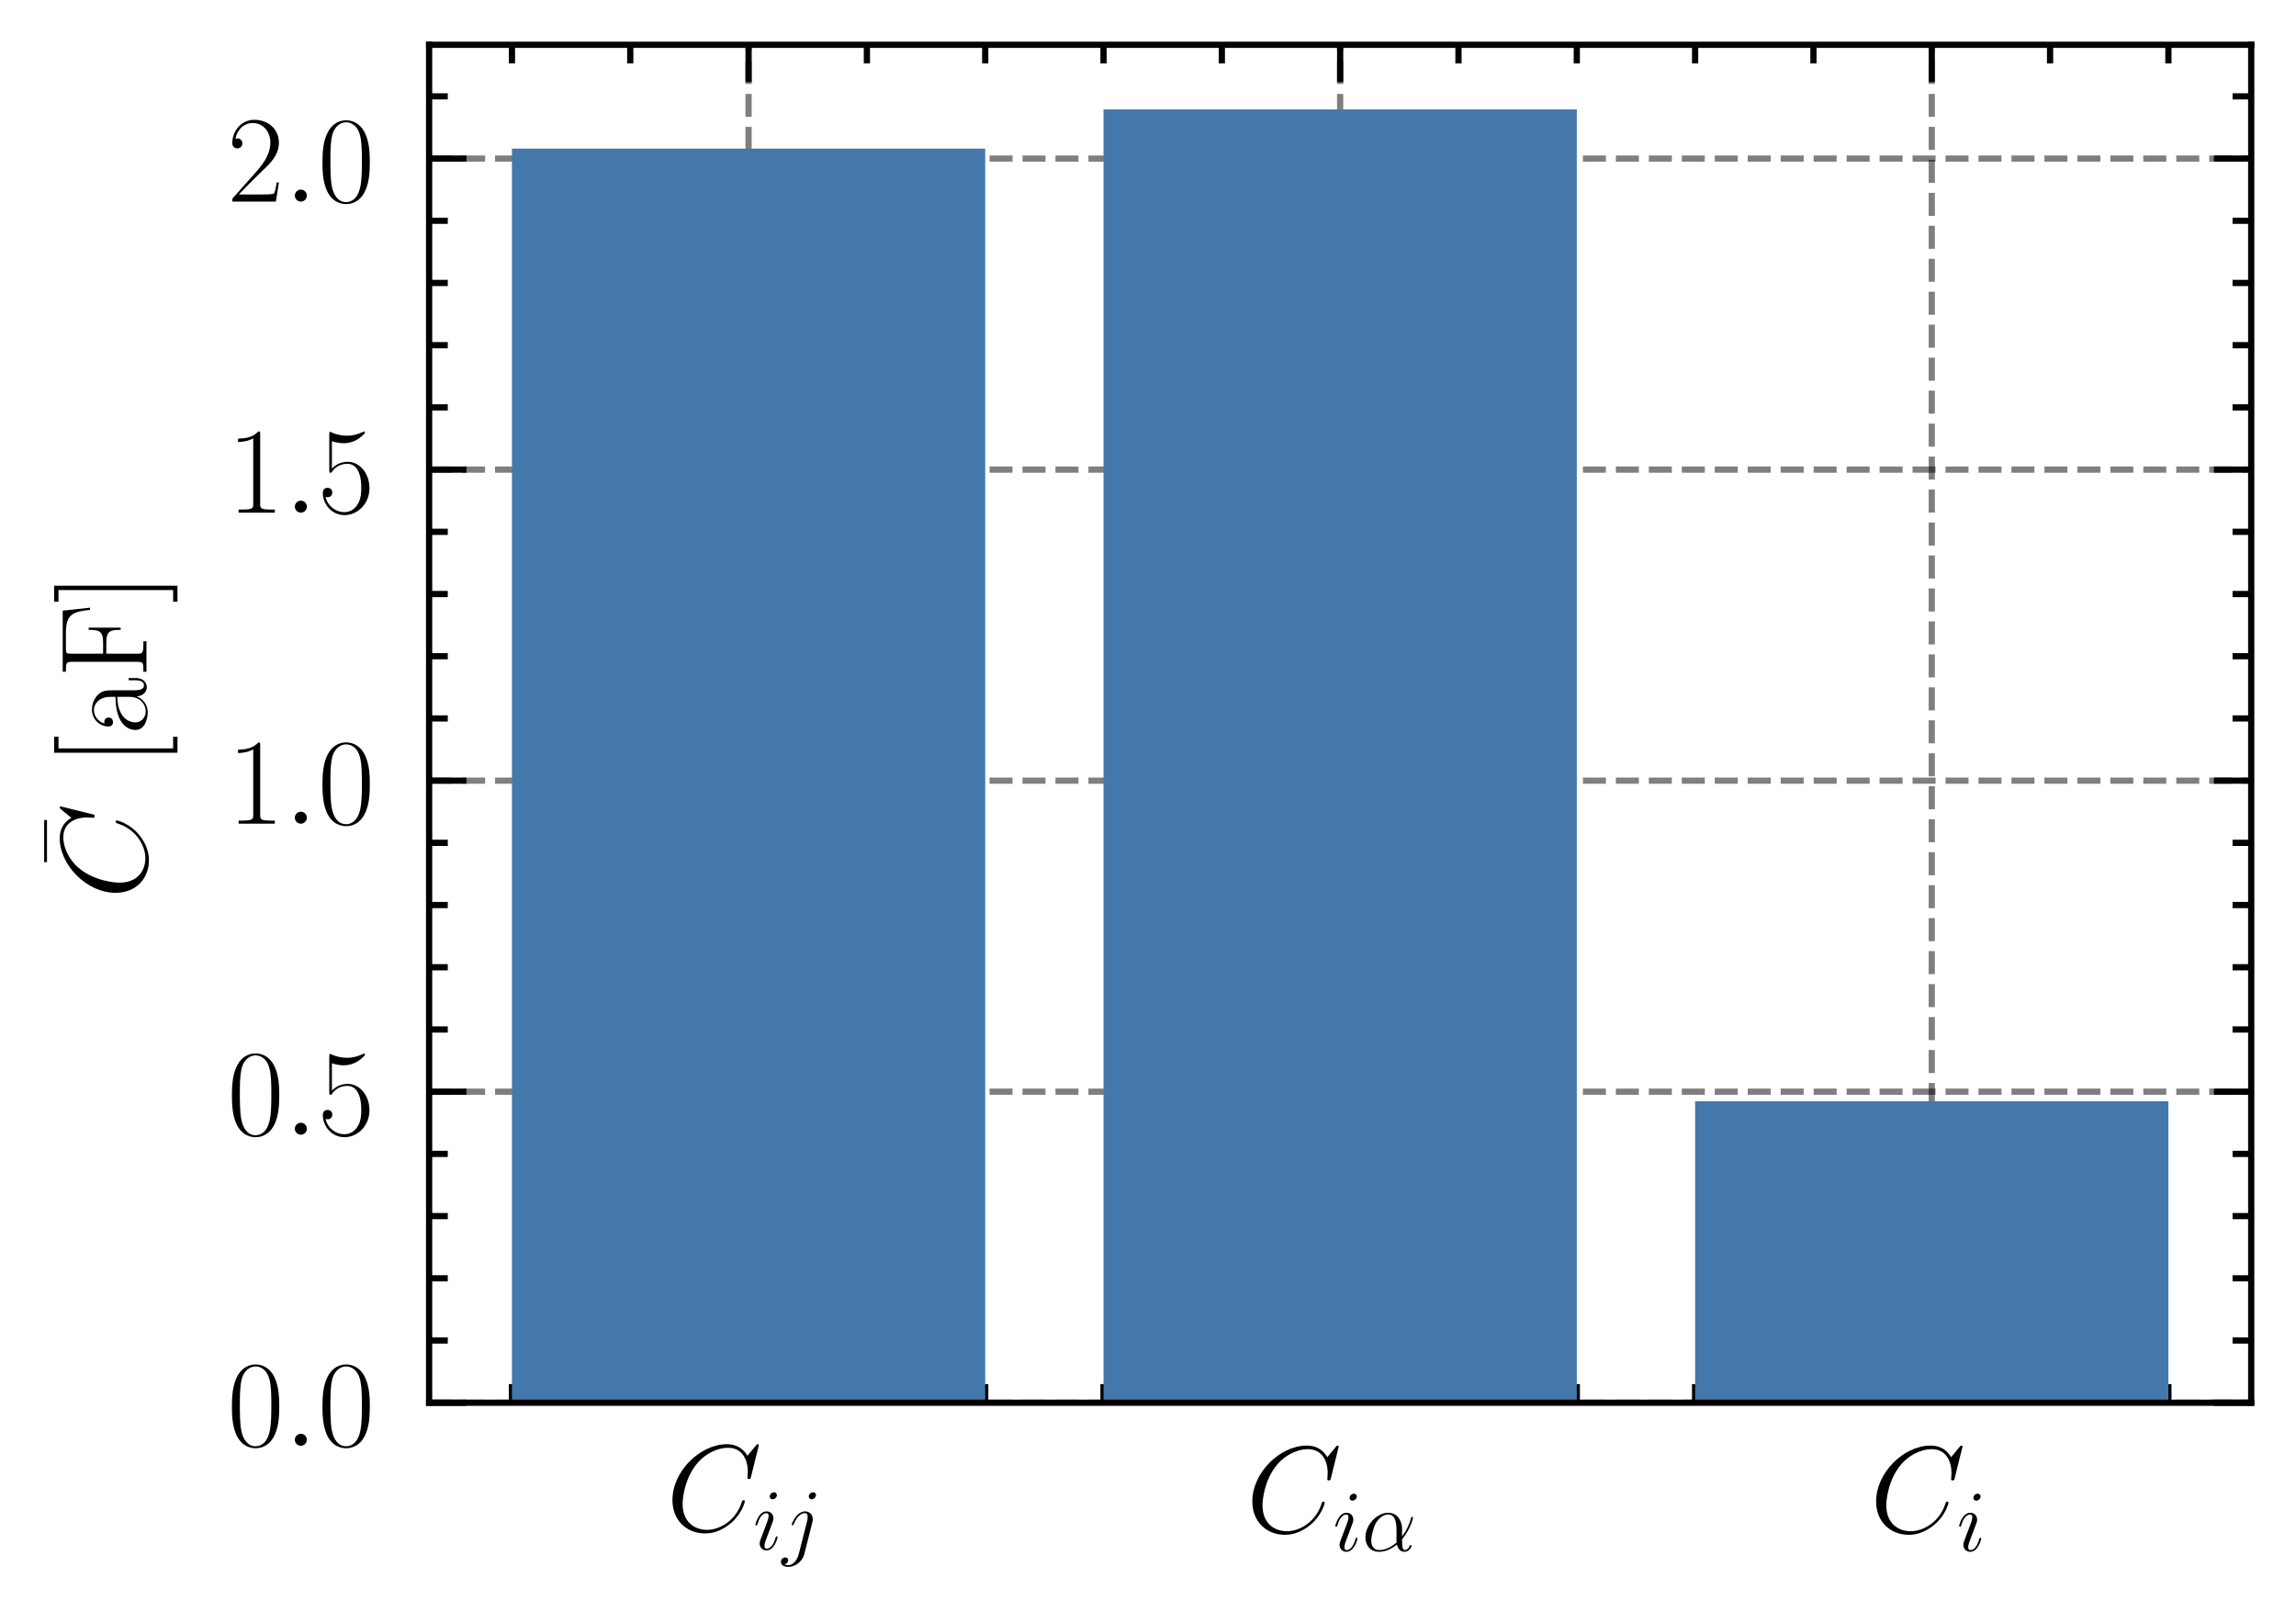
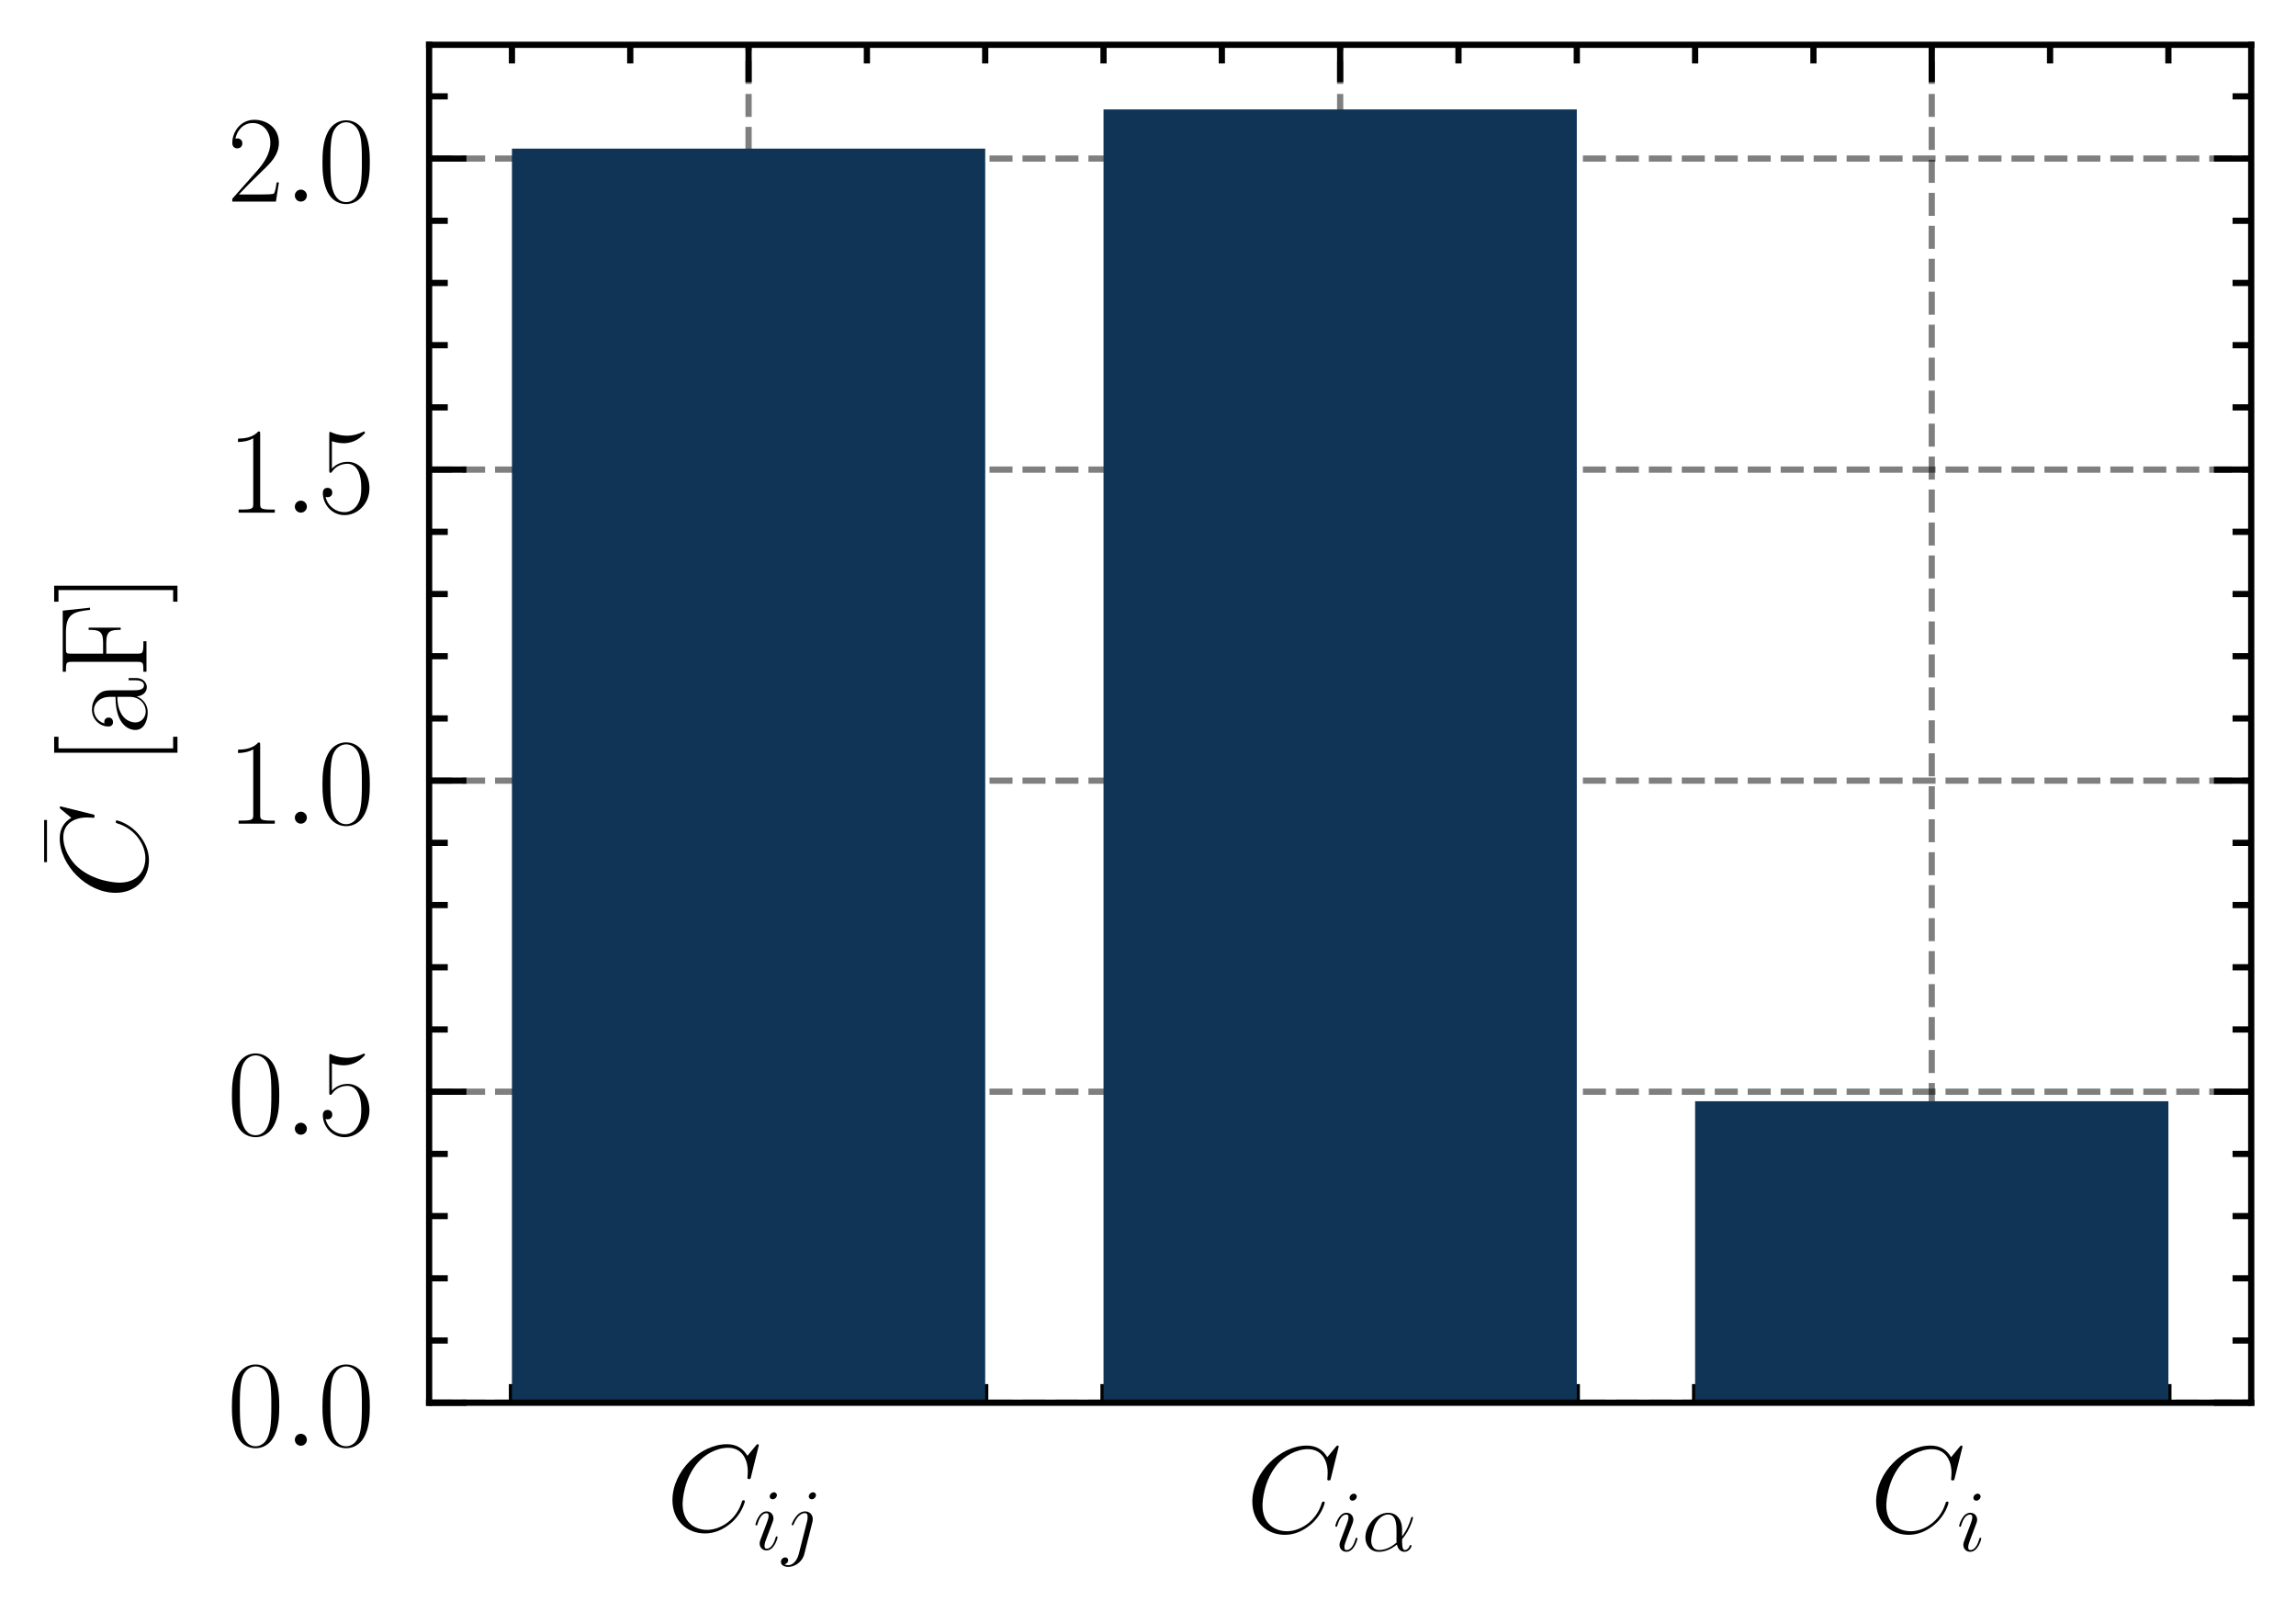
<svg xmlns="http://www.w3.org/2000/svg" xmlns:xlink="http://www.w3.org/1999/xlink" width="184.571pt" height="129.506pt" viewBox="0 0 184.571 129.506" version="1.1">
  <defs>
    <style type="text/css">*{stroke-linejoin: round; stroke-linecap: butt}</style>
  </defs>
  <g id="figure_1">
    <g id="patch_1">
      <path d="M 0 129.506  L 184.571 129.506  L 184.571 0  L 0 0  L 0 129.506  z " style="fill: none" />
    </g>
    <g id="axes_1">
      <g id="patch_2">
        <path d="M 34.496 112.748  L 180.971 112.748  L 180.971 3.6  L 34.496 3.6  L 34.496 112.748  z " style="fill: none" />
      </g>
      <g id="matplotlib.axis_1">
        <g id="xtick_1">
          <g id="line2d_1">
-             <path d="M 60.176 112.748  L 60.176 3.6  " clip-path="url(#p02156e1b37)" style="fill: none; stroke-dasharray: 1.85,0.8; stroke-dashoffset: 0; stroke: #000000; stroke-opacity: 0.5; stroke-width: 0.5" />
+             <path d="M 60.176 112.748  L 60.176 3.6  " clip-path="url(#p764289d8a7)" style="fill: none; stroke-dasharray: 1.85,0.8; stroke-dashoffset: 0; stroke: #000000; stroke-opacity: 0.5; stroke-width: 0.5" />
          </g>
          <g id="line2d_2">
            <defs>
-               <path id="m5260ddd204" d="M 0 0  L 0 -3  " style="stroke: #000000; stroke-width: 0.5" />
-             </defs>
-             <g>
-               <use xlink:href="#m5260ddd204" x="60.176" y="112.748" style="stroke: #000000; stroke-width: 0.5" />
+               <path id="m2f1c05fec1" d="M 0 0  L 0 -3  " style="stroke: #000000; stroke-width: 0.5" />
+             </defs>
+             <g>
+               <use xlink:href="#m2f1c05fec1" x="60.176" y="112.748" style="stroke: #000000; stroke-width: 0.5" />
            </g>
          </g>
          <g id="line2d_3">
            <defs>
-               <path id="m058f05002d" d="M 0 0  L 0 3  " style="stroke: #000000; stroke-width: 0.5" />
-             </defs>
-             <g>
-               <use xlink:href="#m058f05002d" x="60.176" y="3.6" style="stroke: #000000; stroke-width: 0.5" />
+               <path id="ma40f9e28ac" d="M 0 0  L 0 3  " style="stroke: #000000; stroke-width: 0.5" />
+             </defs>
+             <g>
+               <use xlink:href="#ma40f9e28ac" x="60.176" y="3.6" style="stroke: #000000; stroke-width: 0.5" />
            </g>
          </g>
          <g id="text_1">
            <g transform="translate(53.55833 123.0553) scale(0.1 -0.1)">
              <defs>
                <path id="CMMI12-43" d="M 4781 4423  C 4781 4480 4736 4480 4723 4480  C 4710 4480 4685 4480 4634 4416  L 4192 3882  C 3968 4264 3616 4480 3136 4480  C 1754 4480 320 3088 320 1595  C 320 533 1069 -128 2003 -128  C 2515 -128 2963 88 3334 400  C 3891 863 4058 1481 4058 1531  C 4058 1588 4006 1588 3987 1588  C 3930 1588 3923 1550 3910 1524  C 3616 534 2752 57 2112 57  C 1434 57 845 489 845 1391  C 845 1595 909 2700 1632 3532  C 1984 3939 2586 4295 3194 4295  C 3898 4295 4211 3717 4211 3068  C 4211 2903 4192 2764 4192 2738  C 4192 2681 4256 2681 4275 2681  C 4346 2681 4352 2687 4378 2801  L 4781 4423  z " transform="scale(0.015625)" />
                <path id="CMMI12-69" d="M 1811 913  C 1811 945 1786 971 1747 971  C 1690 971 1683 952 1651 843  C 1485 262 1222 64 1011 64  C 934 64 845 83 845 275  C 845 447 922 639 992 830  L 1440 2018  C 1459 2069 1504 2184 1504 2305  C 1504 2574 1312 2816 998 2816  C 410 2816 173 1890 173 1839  C 173 1814 198 1782 243 1782  C 301 1782 307 1807 333 1896  C 486 2428 730 2682 979 2682  C 1037 2682 1146 2682 1146 2478  C 1146 2312 1062 2101 1011 1961  L 563 773  C 525 671 486 568 486 453  C 486 166 685 -64 992 -64  C 1581 -64 1811 869 1811 913  z M 1760 4013  C 1760 4109 1683 4224 1542 4224  C 1395 4224 1229 4083 1229 3917  C 1229 3758 1363 3707 1440 3707  C 1613 3707 1760 3873 1760 4013  z " transform="scale(0.015625)" />
                <path id="CMMI12-6a" d="M 2240 2028  C 2266 2131 2266 2219 2266 2245  C 2266 2613 1990 2816 1702 2816  C 1056 2816 710 1889 710 1845  C 710 1813 736 1788 774 1788  C 826 1788 832 1813 864 1876  C 1120 2492 1440 2689 1683 2689  C 1818 2689 1888 2618 1888 2397  C 1888 2245 1869 2181 1843 2067  L 1235 -327  C 1114 -796 813 -1152 461 -1152  C 435 -1152 301 -1152 179 -1088  C 333 -1056 454 -936 454 -784  C 454 -682 378 -580 237 -580  C 70 -580 -83 -720 -83 -911  C -83 -1171 198 -1280 461 -1280  C 902 -1280 1485 -956 1645 -320  L 2240 2028  z M 2502 4013  C 2502 4173 2368 4224 2291 4224  C 2118 4224 1971 4058 1971 3917  C 1971 3822 2048 3707 2189 3707  C 2336 3707 2502 3847 2502 4013  z " transform="scale(0.015625)" />
              </defs>
              <use xlink:href="#CMMI12-43" transform="scale(0.996264)" />
              <use xlink:href="#CMMI12-69" transform="translate(69.79204 -14.94392) scale(0.697382)" />
              <use xlink:href="#CMMI12-6a" transform="translate(93.08694 -14.94392) scale(0.697382)" />
            </g>
          </g>
        </g>
        <g id="xtick_2">
          <g id="line2d_4">
-             <path d="M 107.733 112.748  L 107.733 3.6  " clip-path="url(#p02156e1b37)" style="fill: none; stroke-dasharray: 1.85,0.8; stroke-dashoffset: 0; stroke: #000000; stroke-opacity: 0.5; stroke-width: 0.5" />
+             <path d="M 107.733 112.748  L 107.733 3.6  " clip-path="url(#p764289d8a7)" style="fill: none; stroke-dasharray: 1.85,0.8; stroke-dashoffset: 0; stroke: #000000; stroke-opacity: 0.5; stroke-width: 0.5" />
          </g>
          <g id="line2d_5">
            <g>
-               <use xlink:href="#m5260ddd204" x="107.733" y="112.748" style="stroke: #000000; stroke-width: 0.5" />
+               <use xlink:href="#m2f1c05fec1" x="107.733" y="112.748" style="stroke: #000000; stroke-width: 0.5" />
            </g>
          </g>
          <g id="line2d_6">
            <g>
-               <use xlink:href="#m058f05002d" x="107.733" y="3.6" style="stroke: #000000; stroke-width: 0.5" />
+               <use xlink:href="#ma40f9e28ac" x="107.733" y="3.6" style="stroke: #000000; stroke-width: 0.5" />
            </g>
          </g>
          <g id="text_2">
            <g transform="translate(100.1738 123.166) scale(0.1 -0.1)">
              <defs>
                <path id="CMMI12-b" d="M 2963 1616  C 2963 2235 2611 2815 1933 2815  C 1094 2815 256 1902 256 996  C 256 441 602 -64 1254 -64  C 1651 -64 2125 89 2579 472  C 2669 115 2867 -64 3142 -64  C 3488 -64 3661 294 3661 377  C 3661 434 3616 434 3597 434  C 3546 434 3539 415 3520 364  C 3462 204 3315 64 3162 64  C 2963 64 2963 472 2963 862  C 3616 1641 3770 2446 3770 2452  C 3770 2510 3718 2510 3699 2510  C 3642 2510 3635 2491 3610 2376  C 3526 2095 3360 1597 2963 1073  L 2963 1616  z M 2560 626  C 1997 121 1491 64 1267 64  C 813 64 685 466 685 766  C 685 1040 826 1692 1024 2044  C 1286 2491 1645 2688 1933 2688  C 2554 2688 2554 1877 2554 1341  C 2554 1182 2547 1016 2547 856  C 2547 728 2554 696 2560 626  z " transform="scale(0.015625)" />
              </defs>
              <use xlink:href="#CMMI12-43" transform="scale(0.996264)" />
              <use xlink:href="#CMMI12-69" transform="translate(69.79204 -14.94392) scale(0.697382)" />
              <use xlink:href="#CMMI12-b" transform="translate(93.08694 -14.94392) scale(0.697382)" />
            </g>
          </g>
        </g>
        <g id="xtick_3">
          <g id="line2d_7">
-             <path d="M 155.29 112.748  L 155.29 3.6  " clip-path="url(#p02156e1b37)" style="fill: none; stroke-dasharray: 1.85,0.8; stroke-dashoffset: 0; stroke: #000000; stroke-opacity: 0.5; stroke-width: 0.5" />
+             <path d="M 155.29 112.748  L 155.29 3.6  " clip-path="url(#p764289d8a7)" style="fill: none; stroke-dasharray: 1.85,0.8; stroke-dashoffset: 0; stroke: #000000; stroke-opacity: 0.5; stroke-width: 0.5" />
          </g>
          <g id="line2d_8">
            <g>
-               <use xlink:href="#m5260ddd204" x="155.29" y="112.748" style="stroke: #000000; stroke-width: 0.5" />
+               <use xlink:href="#m2f1c05fec1" x="155.29" y="112.748" style="stroke: #000000; stroke-width: 0.5" />
            </g>
          </g>
          <g id="line2d_9">
            <g>
-               <use xlink:href="#m058f05002d" x="155.29" y="3.6" style="stroke: #000000; stroke-width: 0.5" />
+               <use xlink:href="#ma40f9e28ac" x="155.29" y="3.6" style="stroke: #000000; stroke-width: 0.5" />
            </g>
          </g>
          <g id="text_3">
            <g transform="translate(150.3203 123.166) scale(0.1 -0.1)">
              <use xlink:href="#CMMI12-43" transform="scale(0.996264)" />
              <use xlink:href="#CMMI12-69" transform="translate(69.79204 -14.94392) scale(0.697382)" />
            </g>
          </g>
        </g>
        <g id="xtick_4">
          <g id="line2d_10">
            <defs>
-               <path id="m8c82ba1809" d="M 0 0  L 0 -1.5  " style="stroke: #000000; stroke-width: 0.5" />
-             </defs>
-             <g>
-               <use xlink:href="#m8c82ba1809" x="41.154" y="112.748" style="stroke: #000000; stroke-width: 0.5" />
+               <path id="m80e7a1083e" d="M 0 0  L 0 -1.5  " style="stroke: #000000; stroke-width: 0.5" />
+             </defs>
+             <g>
+               <use xlink:href="#m80e7a1083e" x="41.154" y="112.748" style="stroke: #000000; stroke-width: 0.5" />
            </g>
          </g>
          <g id="line2d_11">
            <defs>
-               <path id="m597866ca42" d="M 0 0  L 0 1.5  " style="stroke: #000000; stroke-width: 0.5" />
-             </defs>
-             <g>
-               <use xlink:href="#m597866ca42" x="41.154" y="3.6" style="stroke: #000000; stroke-width: 0.5" />
+               <path id="m2128e2aec8" d="M 0 0  L 0 1.5  " style="stroke: #000000; stroke-width: 0.5" />
+             </defs>
+             <g>
+               <use xlink:href="#m2128e2aec8" x="41.154" y="3.6" style="stroke: #000000; stroke-width: 0.5" />
            </g>
          </g>
        </g>
        <g id="xtick_5">
          <g id="line2d_12">
            <g>
-               <use xlink:href="#m8c82ba1809" x="50.665" y="112.748" style="stroke: #000000; stroke-width: 0.5" />
+               <use xlink:href="#m80e7a1083e" x="50.665" y="112.748" style="stroke: #000000; stroke-width: 0.5" />
            </g>
          </g>
          <g id="line2d_13">
            <g>
-               <use xlink:href="#m597866ca42" x="50.665" y="3.6" style="stroke: #000000; stroke-width: 0.5" />
+               <use xlink:href="#m2128e2aec8" x="50.665" y="3.6" style="stroke: #000000; stroke-width: 0.5" />
            </g>
          </g>
        </g>
        <g id="xtick_6">
          <g id="line2d_14">
            <g>
-               <use xlink:href="#m8c82ba1809" x="69.688" y="112.748" style="stroke: #000000; stroke-width: 0.5" />
+               <use xlink:href="#m80e7a1083e" x="69.688" y="112.748" style="stroke: #000000; stroke-width: 0.5" />
            </g>
          </g>
          <g id="line2d_15">
            <g>
-               <use xlink:href="#m597866ca42" x="69.688" y="3.6" style="stroke: #000000; stroke-width: 0.5" />
+               <use xlink:href="#m2128e2aec8" x="69.688" y="3.6" style="stroke: #000000; stroke-width: 0.5" />
            </g>
          </g>
        </g>
        <g id="xtick_7">
          <g id="line2d_16">
            <g>
-               <use xlink:href="#m8c82ba1809" x="79.199" y="112.748" style="stroke: #000000; stroke-width: 0.5" />
+               <use xlink:href="#m80e7a1083e" x="79.199" y="112.748" style="stroke: #000000; stroke-width: 0.5" />
            </g>
          </g>
          <g id="line2d_17">
            <g>
-               <use xlink:href="#m597866ca42" x="79.199" y="3.6" style="stroke: #000000; stroke-width: 0.5" />
+               <use xlink:href="#m2128e2aec8" x="79.199" y="3.6" style="stroke: #000000; stroke-width: 0.5" />
            </g>
          </g>
        </g>
        <g id="xtick_8">
          <g id="line2d_18">
            <g>
-               <use xlink:href="#m8c82ba1809" x="88.71" y="112.748" style="stroke: #000000; stroke-width: 0.5" />
+               <use xlink:href="#m80e7a1083e" x="88.71" y="112.748" style="stroke: #000000; stroke-width: 0.5" />
            </g>
          </g>
          <g id="line2d_19">
            <g>
-               <use xlink:href="#m597866ca42" x="88.71" y="3.6" style="stroke: #000000; stroke-width: 0.5" />
+               <use xlink:href="#m2128e2aec8" x="88.71" y="3.6" style="stroke: #000000; stroke-width: 0.5" />
            </g>
          </g>
        </g>
        <g id="xtick_9">
          <g id="line2d_20">
            <g>
-               <use xlink:href="#m8c82ba1809" x="98.222" y="112.748" style="stroke: #000000; stroke-width: 0.5" />
+               <use xlink:href="#m80e7a1083e" x="98.222" y="112.748" style="stroke: #000000; stroke-width: 0.5" />
            </g>
          </g>
          <g id="line2d_21">
            <g>
-               <use xlink:href="#m597866ca42" x="98.222" y="3.6" style="stroke: #000000; stroke-width: 0.5" />
+               <use xlink:href="#m2128e2aec8" x="98.222" y="3.6" style="stroke: #000000; stroke-width: 0.5" />
            </g>
          </g>
        </g>
        <g id="xtick_10">
          <g id="line2d_22">
            <g>
-               <use xlink:href="#m8c82ba1809" x="117.244" y="112.748" style="stroke: #000000; stroke-width: 0.5" />
+               <use xlink:href="#m80e7a1083e" x="117.244" y="112.748" style="stroke: #000000; stroke-width: 0.5" />
            </g>
          </g>
          <g id="line2d_23">
            <g>
-               <use xlink:href="#m597866ca42" x="117.244" y="3.6" style="stroke: #000000; stroke-width: 0.5" />
+               <use xlink:href="#m2128e2aec8" x="117.244" y="3.6" style="stroke: #000000; stroke-width: 0.5" />
            </g>
          </g>
        </g>
        <g id="xtick_11">
          <g id="line2d_24">
            <g>
-               <use xlink:href="#m8c82ba1809" x="126.756" y="112.748" style="stroke: #000000; stroke-width: 0.5" />
+               <use xlink:href="#m80e7a1083e" x="126.756" y="112.748" style="stroke: #000000; stroke-width: 0.5" />
            </g>
          </g>
          <g id="line2d_25">
            <g>
-               <use xlink:href="#m597866ca42" x="126.756" y="3.6" style="stroke: #000000; stroke-width: 0.5" />
+               <use xlink:href="#m2128e2aec8" x="126.756" y="3.6" style="stroke: #000000; stroke-width: 0.5" />
            </g>
          </g>
        </g>
        <g id="xtick_12">
          <g id="line2d_26">
            <g>
-               <use xlink:href="#m8c82ba1809" x="136.267" y="112.748" style="stroke: #000000; stroke-width: 0.5" />
+               <use xlink:href="#m80e7a1083e" x="136.267" y="112.748" style="stroke: #000000; stroke-width: 0.5" />
            </g>
          </g>
          <g id="line2d_27">
            <g>
-               <use xlink:href="#m597866ca42" x="136.267" y="3.6" style="stroke: #000000; stroke-width: 0.5" />
+               <use xlink:href="#m2128e2aec8" x="136.267" y="3.6" style="stroke: #000000; stroke-width: 0.5" />
            </g>
          </g>
        </g>
        <g id="xtick_13">
          <g id="line2d_28">
            <g>
-               <use xlink:href="#m8c82ba1809" x="145.779" y="112.748" style="stroke: #000000; stroke-width: 0.5" />
+               <use xlink:href="#m80e7a1083e" x="145.779" y="112.748" style="stroke: #000000; stroke-width: 0.5" />
            </g>
          </g>
          <g id="line2d_29">
            <g>
-               <use xlink:href="#m597866ca42" x="145.779" y="3.6" style="stroke: #000000; stroke-width: 0.5" />
+               <use xlink:href="#m2128e2aec8" x="145.779" y="3.6" style="stroke: #000000; stroke-width: 0.5" />
            </g>
          </g>
        </g>
        <g id="xtick_14">
          <g id="line2d_30">
            <g>
-               <use xlink:href="#m8c82ba1809" x="164.801" y="112.748" style="stroke: #000000; stroke-width: 0.5" />
+               <use xlink:href="#m80e7a1083e" x="164.801" y="112.748" style="stroke: #000000; stroke-width: 0.5" />
            </g>
          </g>
          <g id="line2d_31">
            <g>
-               <use xlink:href="#m597866ca42" x="164.801" y="3.6" style="stroke: #000000; stroke-width: 0.5" />
+               <use xlink:href="#m2128e2aec8" x="164.801" y="3.6" style="stroke: #000000; stroke-width: 0.5" />
            </g>
          </g>
        </g>
        <g id="xtick_15">
          <g id="line2d_32">
            <g>
-               <use xlink:href="#m8c82ba1809" x="174.313" y="112.748" style="stroke: #000000; stroke-width: 0.5" />
+               <use xlink:href="#m80e7a1083e" x="174.313" y="112.748" style="stroke: #000000; stroke-width: 0.5" />
            </g>
          </g>
          <g id="line2d_33">
            <g>
-               <use xlink:href="#m597866ca42" x="174.313" y="3.6" style="stroke: #000000; stroke-width: 0.5" />
+               <use xlink:href="#m2128e2aec8" x="174.313" y="3.6" style="stroke: #000000; stroke-width: 0.5" />
            </g>
          </g>
        </g>
      </g>
      <g id="matplotlib.axis_2">
        <g id="ytick_1">
          <g id="line2d_34">
-             <path d="M 34.496 112.748  L 180.971 112.748  " clip-path="url(#p02156e1b37)" style="fill: none; stroke-dasharray: 1.85,0.8; stroke-dashoffset: 0; stroke: #000000; stroke-opacity: 0.5; stroke-width: 0.5" />
+             <path d="M 34.496 112.748  L 180.971 112.748  " clip-path="url(#p764289d8a7)" style="fill: none; stroke-dasharray: 1.85,0.8; stroke-dashoffset: 0; stroke: #000000; stroke-opacity: 0.5; stroke-width: 0.5" />
          </g>
          <g id="line2d_35">
            <defs>
-               <path id="mb380e819c8" d="M 0 0  L 3 0  " style="stroke: #000000; stroke-width: 0.5" />
-             </defs>
-             <g>
-               <use xlink:href="#mb380e819c8" x="34.496" y="112.748" style="stroke: #000000; stroke-width: 0.5" />
+               <path id="m0bf0890f42" d="M 0 0  L 3 0  " style="stroke: #000000; stroke-width: 0.5" />
+             </defs>
+             <g>
+               <use xlink:href="#m0bf0890f42" x="34.496" y="112.748" style="stroke: #000000; stroke-width: 0.5" />
            </g>
          </g>
          <g id="line2d_36">
            <defs>
-               <path id="mc49b7cbaf0" d="M 0 0  L -3 0  " style="stroke: #000000; stroke-width: 0.5" />
-             </defs>
-             <g>
-               <use xlink:href="#mc49b7cbaf0" x="180.971" y="112.748" style="stroke: #000000; stroke-width: 0.5" />
+               <path id="m1b41007f33" d="M 0 0  L -3 0  " style="stroke: #000000; stroke-width: 0.5" />
+             </defs>
+             <g>
+               <use xlink:href="#m1b41007f33" x="180.971" y="112.748" style="stroke: #000000; stroke-width: 0.5" />
            </g>
          </g>
          <g id="text_4">
            <g transform="translate(18.26554 116.2067) scale(0.1 -0.1)">
              <defs>
                <path id="CMR17-30" d="M 2688 2025  C 2688 2416 2682 3080 2413 3591  C 2176 4039 1798 4198 1466 4198  C 1158 4198 768 4058 525 3597  C 269 3118 243 2524 243 2025  C 243 1661 250 1106 448 619  C 723 -39 1216 -128 1466 -128  C 1760 -128 2208 -7 2470 600  C 2662 1042 2688 1559 2688 2025  z M 1466 -26  C 1056 -26 813 325 723 812  C 653 1188 653 1738 653 2096  C 653 2588 653 2997 736 3387  C 858 3929 1216 4096 1466 4096  C 1728 4096 2067 3923 2189 3400  C 2272 3036 2278 2607 2278 2096  C 2278 1680 2278 1169 2202 792  C 2067 95 1690 -26 1466 -26  z " transform="scale(0.015625)" />
                <path id="CMMI12-3a" d="M 1178 307  C 1178 492 1024 619 870 619  C 685 619 557 466 557 313  C 557 128 710 0 864 0  C 1050 0 1178 153 1178 307  z " transform="scale(0.015625)" />
              </defs>
              <use xlink:href="#CMR17-30" transform="scale(0.996264)" />
              <use xlink:href="#CMMI12-3a" transform="translate(45.69048 0) scale(0.996264)" />
              <use xlink:href="#CMR17-30" transform="translate(72.78765 0) scale(0.996264)" />
            </g>
          </g>
        </g>
        <g id="ytick_2">
          <g id="line2d_37">
-             <path d="M 34.496 87.747  L 180.971 87.747  " clip-path="url(#p02156e1b37)" style="fill: none; stroke-dasharray: 1.85,0.8; stroke-dashoffset: 0; stroke: #000000; stroke-opacity: 0.5; stroke-width: 0.5" />
+             <path d="M 34.496 87.747  L 180.971 87.747  " clip-path="url(#p764289d8a7)" style="fill: none; stroke-dasharray: 1.85,0.8; stroke-dashoffset: 0; stroke: #000000; stroke-opacity: 0.5; stroke-width: 0.5" />
          </g>
          <g id="line2d_38">
            <g>
-               <use xlink:href="#mb380e819c8" x="34.496" y="87.747" style="stroke: #000000; stroke-width: 0.5" />
+               <use xlink:href="#m0bf0890f42" x="34.496" y="87.747" style="stroke: #000000; stroke-width: 0.5" />
            </g>
          </g>
          <g id="line2d_39">
            <g>
-               <use xlink:href="#mc49b7cbaf0" x="180.971" y="87.747" style="stroke: #000000; stroke-width: 0.5" />
+               <use xlink:href="#m1b41007f33" x="180.971" y="87.747" style="stroke: #000000; stroke-width: 0.5" />
            </g>
          </g>
          <g id="text_5">
            <g transform="translate(18.26554 91.20607) scale(0.1 -0.1)">
              <defs>
                <path id="CMR17-35" d="M 730 3692  C 794 3666 1056 3584 1325 3584  C 1920 3584 2246 3911 2432 4100  C 2432 4157 2432 4192 2394 4192  C 2387 4192 2374 4192 2323 4163  C 2099 4058 1837 3973 1517 3973  C 1325 3973 1037 3999 723 4139  C 653 4171 640 4171 634 4171  C 602 4171 595 4164 595 4037  L 595 2203  C 595 2089 595 2057 659 2057  C 691 2057 704 2070 736 2114  C 941 2401 1222 2522 1542 2522  C 1766 2522 2246 2382 2246 1289  C 2246 1085 2246 715 2054 421  C 1894 159 1645 25 1370 25  C 947 25 518 320 403 814  C 429 807 480 795 506 795  C 589 795 749 840 749 1038  C 749 1210 627 1280 506 1280  C 358 1280 262 1190 262 1011  C 262 454 704 -128 1382 -128  C 2042 -128 2669 440 2669 1264  C 2669 2030 2170 2624 1549 2624  C 1222 2624 947 2503 730 2274  L 730 3692  z " transform="scale(0.015625)" />
              </defs>
              <use xlink:href="#CMR17-30" transform="scale(0.996264)" />
              <use xlink:href="#CMMI12-3a" transform="translate(45.69048 0) scale(0.996264)" />
              <use xlink:href="#CMR17-35" transform="translate(72.78765 0) scale(0.996264)" />
            </g>
          </g>
        </g>
        <g id="ytick_3">
          <g id="line2d_40">
-             <path d="M 34.496 62.746  L 180.971 62.746  " clip-path="url(#p02156e1b37)" style="fill: none; stroke-dasharray: 1.85,0.8; stroke-dashoffset: 0; stroke: #000000; stroke-opacity: 0.5; stroke-width: 0.5" />
+             <path d="M 34.496 62.746  L 180.971 62.746  " clip-path="url(#p764289d8a7)" style="fill: none; stroke-dasharray: 1.85,0.8; stroke-dashoffset: 0; stroke: #000000; stroke-opacity: 0.5; stroke-width: 0.5" />
          </g>
          <g id="line2d_41">
            <g>
-               <use xlink:href="#mb380e819c8" x="34.496" y="62.746" style="stroke: #000000; stroke-width: 0.5" />
+               <use xlink:href="#m0bf0890f42" x="34.496" y="62.746" style="stroke: #000000; stroke-width: 0.5" />
            </g>
          </g>
          <g id="line2d_42">
            <g>
-               <use xlink:href="#mc49b7cbaf0" x="180.971" y="62.746" style="stroke: #000000; stroke-width: 0.5" />
+               <use xlink:href="#m1b41007f33" x="180.971" y="62.746" style="stroke: #000000; stroke-width: 0.5" />
            </g>
          </g>
          <g id="text_6">
            <g transform="translate(18.26554 66.2054) scale(0.1 -0.1)">
              <defs>
                <path id="CMR17-31" d="M 1702 4058  C 1702 4192 1696 4192 1606 4192  C 1357 3916 979 3827 621 3827  C 602 3827 570 3827 563 3808  C 557 3795 557 3782 557 3648  C 755 3648 1088 3686 1344 3839  L 1344 461  C 1344 236 1331 160 781 160  L 589 160  L 589 0  C 896 0 1216 0 1523 0  C 1830 0 2150 0 2458 0  L 2458 160  L 2266 160  C 1715 160 1702 230 1702 458  L 1702 4058  z " transform="scale(0.015625)" />
              </defs>
              <use xlink:href="#CMR17-31" transform="scale(0.996264)" />
              <use xlink:href="#CMMI12-3a" transform="translate(45.69048 0) scale(0.996264)" />
              <use xlink:href="#CMR17-30" transform="translate(72.78765 0) scale(0.996264)" />
            </g>
          </g>
        </g>
        <g id="ytick_4">
          <g id="line2d_43">
-             <path d="M 34.496 37.745  L 180.971 37.745  " clip-path="url(#p02156e1b37)" style="fill: none; stroke-dasharray: 1.85,0.8; stroke-dashoffset: 0; stroke: #000000; stroke-opacity: 0.5; stroke-width: 0.5" />
+             <path d="M 34.496 37.745  L 180.971 37.745  " clip-path="url(#p764289d8a7)" style="fill: none; stroke-dasharray: 1.85,0.8; stroke-dashoffset: 0; stroke: #000000; stroke-opacity: 0.5; stroke-width: 0.5" />
          </g>
          <g id="line2d_44">
            <g>
-               <use xlink:href="#mb380e819c8" x="34.496" y="37.745" style="stroke: #000000; stroke-width: 0.5" />
+               <use xlink:href="#m0bf0890f42" x="34.496" y="37.745" style="stroke: #000000; stroke-width: 0.5" />
            </g>
          </g>
          <g id="line2d_45">
            <g>
-               <use xlink:href="#mc49b7cbaf0" x="180.971" y="37.745" style="stroke: #000000; stroke-width: 0.5" />
+               <use xlink:href="#m1b41007f33" x="180.971" y="37.745" style="stroke: #000000; stroke-width: 0.5" />
            </g>
          </g>
          <g id="text_7">
            <g transform="translate(18.26554 41.20472) scale(0.1 -0.1)">
              <use xlink:href="#CMR17-31" transform="scale(0.996264)" />
              <use xlink:href="#CMMI12-3a" transform="translate(45.69048 0) scale(0.996264)" />
              <use xlink:href="#CMR17-35" transform="translate(72.78765 0) scale(0.996264)" />
            </g>
          </g>
        </g>
        <g id="ytick_5">
          <g id="line2d_46">
-             <path d="M 34.496 12.745  L 180.971 12.745  " clip-path="url(#p02156e1b37)" style="fill: none; stroke-dasharray: 1.85,0.8; stroke-dashoffset: 0; stroke: #000000; stroke-opacity: 0.5; stroke-width: 0.5" />
+             <path d="M 34.496 12.745  L 180.971 12.745  " clip-path="url(#p764289d8a7)" style="fill: none; stroke-dasharray: 1.85,0.8; stroke-dashoffset: 0; stroke: #000000; stroke-opacity: 0.5; stroke-width: 0.5" />
          </g>
          <g id="line2d_47">
            <g>
-               <use xlink:href="#mb380e819c8" x="34.496" y="12.745" style="stroke: #000000; stroke-width: 0.5" />
+               <use xlink:href="#m0bf0890f42" x="34.496" y="12.745" style="stroke: #000000; stroke-width: 0.5" />
            </g>
          </g>
          <g id="line2d_48">
            <g>
-               <use xlink:href="#mc49b7cbaf0" x="180.971" y="12.745" style="stroke: #000000; stroke-width: 0.5" />
+               <use xlink:href="#m1b41007f33" x="180.971" y="12.745" style="stroke: #000000; stroke-width: 0.5" />
            </g>
          </g>
          <g id="text_8">
            <g transform="translate(18.26554 16.20405) scale(0.1 -0.1)">
              <defs>
                <path id="CMR17-32" d="M 2669 989  L 2554 989  C 2490 536 2438 459 2413 420  C 2381 369 1920 369 1830 369  L 602 369  C 832 619 1280 1072 1824 1597  C 2214 1967 2669 2402 2669 3035  C 2669 3790 2067 4224 1395 4224  C 691 4224 262 3604 262 3030  C 262 2780 448 2748 525 2748  C 589 2748 781 2787 781 3010  C 781 3207 614 3264 525 3264  C 486 3264 448 3258 422 3245  C 544 3790 915 4058 1306 4058  C 1862 4058 2227 3617 2227 3035  C 2227 2479 1901 2000 1536 1584  L 262 146  L 262 0  L 2515 0  L 2669 989  z " transform="scale(0.015625)" />
              </defs>
              <use xlink:href="#CMR17-32" transform="scale(0.996264)" />
              <use xlink:href="#CMMI12-3a" transform="translate(45.69048 0) scale(0.996264)" />
              <use xlink:href="#CMR17-30" transform="translate(72.78765 0) scale(0.996264)" />
            </g>
          </g>
        </g>
        <g id="ytick_6">
          <g id="line2d_49">
            <defs>
-               <path id="mdbcd5d04d4" d="M 0 0  L 1.5 0  " style="stroke: #000000; stroke-width: 0.5" />
-             </defs>
-             <g>
-               <use xlink:href="#mdbcd5d04d4" x="34.496" y="107.747" style="stroke: #000000; stroke-width: 0.5" />
+               <path id="mc0dadebea0" d="M 0 0  L 1.5 0  " style="stroke: #000000; stroke-width: 0.5" />
+             </defs>
+             <g>
+               <use xlink:href="#mc0dadebea0" x="34.496" y="107.747" style="stroke: #000000; stroke-width: 0.5" />
            </g>
          </g>
          <g id="line2d_50">
            <defs>
-               <path id="mbb7f7ade2d" d="M 0 0  L -1.5 0  " style="stroke: #000000; stroke-width: 0.5" />
-             </defs>
-             <g>
-               <use xlink:href="#mbb7f7ade2d" x="180.971" y="107.747" style="stroke: #000000; stroke-width: 0.5" />
+               <path id="m66b390653b" d="M 0 0  L -1.5 0  " style="stroke: #000000; stroke-width: 0.5" />
+             </defs>
+             <g>
+               <use xlink:href="#m66b390653b" x="180.971" y="107.747" style="stroke: #000000; stroke-width: 0.5" />
            </g>
          </g>
        </g>
        <g id="ytick_7">
          <g id="line2d_51">
            <g>
-               <use xlink:href="#mdbcd5d04d4" x="34.496" y="102.747" style="stroke: #000000; stroke-width: 0.5" />
+               <use xlink:href="#mc0dadebea0" x="34.496" y="102.747" style="stroke: #000000; stroke-width: 0.5" />
            </g>
          </g>
          <g id="line2d_52">
            <g>
-               <use xlink:href="#mbb7f7ade2d" x="180.971" y="102.747" style="stroke: #000000; stroke-width: 0.5" />
+               <use xlink:href="#m66b390653b" x="180.971" y="102.747" style="stroke: #000000; stroke-width: 0.5" />
            </g>
          </g>
        </g>
        <g id="ytick_8">
          <g id="line2d_53">
            <g>
-               <use xlink:href="#mdbcd5d04d4" x="34.496" y="97.747" style="stroke: #000000; stroke-width: 0.5" />
+               <use xlink:href="#mc0dadebea0" x="34.496" y="97.747" style="stroke: #000000; stroke-width: 0.5" />
            </g>
          </g>
          <g id="line2d_54">
            <g>
-               <use xlink:href="#mbb7f7ade2d" x="180.971" y="97.747" style="stroke: #000000; stroke-width: 0.5" />
+               <use xlink:href="#m66b390653b" x="180.971" y="97.747" style="stroke: #000000; stroke-width: 0.5" />
            </g>
          </g>
        </g>
        <g id="ytick_9">
          <g id="line2d_55">
            <g>
-               <use xlink:href="#mdbcd5d04d4" x="34.496" y="92.747" style="stroke: #000000; stroke-width: 0.5" />
+               <use xlink:href="#mc0dadebea0" x="34.496" y="92.747" style="stroke: #000000; stroke-width: 0.5" />
            </g>
          </g>
          <g id="line2d_56">
            <g>
-               <use xlink:href="#mbb7f7ade2d" x="180.971" y="92.747" style="stroke: #000000; stroke-width: 0.5" />
+               <use xlink:href="#m66b390653b" x="180.971" y="92.747" style="stroke: #000000; stroke-width: 0.5" />
            </g>
          </g>
        </g>
        <g id="ytick_10">
          <g id="line2d_57">
            <g>
-               <use xlink:href="#mdbcd5d04d4" x="34.496" y="82.747" style="stroke: #000000; stroke-width: 0.5" />
+               <use xlink:href="#mc0dadebea0" x="34.496" y="82.747" style="stroke: #000000; stroke-width: 0.5" />
            </g>
          </g>
          <g id="line2d_58">
            <g>
-               <use xlink:href="#mbb7f7ade2d" x="180.971" y="82.747" style="stroke: #000000; stroke-width: 0.5" />
+               <use xlink:href="#m66b390653b" x="180.971" y="82.747" style="stroke: #000000; stroke-width: 0.5" />
            </g>
          </g>
        </g>
        <g id="ytick_11">
          <g id="line2d_59">
            <g>
-               <use xlink:href="#mdbcd5d04d4" x="34.496" y="77.747" style="stroke: #000000; stroke-width: 0.5" />
+               <use xlink:href="#mc0dadebea0" x="34.496" y="77.747" style="stroke: #000000; stroke-width: 0.5" />
            </g>
          </g>
          <g id="line2d_60">
            <g>
-               <use xlink:href="#mbb7f7ade2d" x="180.971" y="77.747" style="stroke: #000000; stroke-width: 0.5" />
+               <use xlink:href="#m66b390653b" x="180.971" y="77.747" style="stroke: #000000; stroke-width: 0.5" />
            </g>
          </g>
        </g>
        <g id="ytick_12">
          <g id="line2d_61">
            <g>
-               <use xlink:href="#mdbcd5d04d4" x="34.496" y="72.746" style="stroke: #000000; stroke-width: 0.5" />
+               <use xlink:href="#mc0dadebea0" x="34.496" y="72.746" style="stroke: #000000; stroke-width: 0.5" />
            </g>
          </g>
          <g id="line2d_62">
            <g>
-               <use xlink:href="#mbb7f7ade2d" x="180.971" y="72.746" style="stroke: #000000; stroke-width: 0.5" />
+               <use xlink:href="#m66b390653b" x="180.971" y="72.746" style="stroke: #000000; stroke-width: 0.5" />
            </g>
          </g>
        </g>
        <g id="ytick_13">
          <g id="line2d_63">
            <g>
-               <use xlink:href="#mdbcd5d04d4" x="34.496" y="67.746" style="stroke: #000000; stroke-width: 0.5" />
+               <use xlink:href="#mc0dadebea0" x="34.496" y="67.746" style="stroke: #000000; stroke-width: 0.5" />
            </g>
          </g>
          <g id="line2d_64">
            <g>
-               <use xlink:href="#mbb7f7ade2d" x="180.971" y="67.746" style="stroke: #000000; stroke-width: 0.5" />
+               <use xlink:href="#m66b390653b" x="180.971" y="67.746" style="stroke: #000000; stroke-width: 0.5" />
            </g>
          </g>
        </g>
        <g id="ytick_14">
          <g id="line2d_65">
            <g>
-               <use xlink:href="#mdbcd5d04d4" x="34.496" y="57.746" style="stroke: #000000; stroke-width: 0.5" />
+               <use xlink:href="#mc0dadebea0" x="34.496" y="57.746" style="stroke: #000000; stroke-width: 0.5" />
            </g>
          </g>
          <g id="line2d_66">
            <g>
-               <use xlink:href="#mbb7f7ade2d" x="180.971" y="57.746" style="stroke: #000000; stroke-width: 0.5" />
+               <use xlink:href="#m66b390653b" x="180.971" y="57.746" style="stroke: #000000; stroke-width: 0.5" />
            </g>
          </g>
        </g>
        <g id="ytick_15">
          <g id="line2d_67">
            <g>
-               <use xlink:href="#mdbcd5d04d4" x="34.496" y="52.746" style="stroke: #000000; stroke-width: 0.5" />
+               <use xlink:href="#mc0dadebea0" x="34.496" y="52.746" style="stroke: #000000; stroke-width: 0.5" />
            </g>
          </g>
          <g id="line2d_68">
            <g>
-               <use xlink:href="#mbb7f7ade2d" x="180.971" y="52.746" style="stroke: #000000; stroke-width: 0.5" />
+               <use xlink:href="#m66b390653b" x="180.971" y="52.746" style="stroke: #000000; stroke-width: 0.5" />
            </g>
          </g>
        </g>
        <g id="ytick_16">
          <g id="line2d_69">
            <g>
-               <use xlink:href="#mdbcd5d04d4" x="34.496" y="47.746" style="stroke: #000000; stroke-width: 0.5" />
+               <use xlink:href="#mc0dadebea0" x="34.496" y="47.746" style="stroke: #000000; stroke-width: 0.5" />
            </g>
          </g>
          <g id="line2d_70">
            <g>
-               <use xlink:href="#mbb7f7ade2d" x="180.971" y="47.746" style="stroke: #000000; stroke-width: 0.5" />
+               <use xlink:href="#m66b390653b" x="180.971" y="47.746" style="stroke: #000000; stroke-width: 0.5" />
            </g>
          </g>
        </g>
        <g id="ytick_17">
          <g id="line2d_71">
            <g>
-               <use xlink:href="#mdbcd5d04d4" x="34.496" y="42.746" style="stroke: #000000; stroke-width: 0.5" />
+               <use xlink:href="#mc0dadebea0" x="34.496" y="42.746" style="stroke: #000000; stroke-width: 0.5" />
            </g>
          </g>
          <g id="line2d_72">
            <g>
-               <use xlink:href="#mbb7f7ade2d" x="180.971" y="42.746" style="stroke: #000000; stroke-width: 0.5" />
+               <use xlink:href="#m66b390653b" x="180.971" y="42.746" style="stroke: #000000; stroke-width: 0.5" />
            </g>
          </g>
        </g>
        <g id="ytick_18">
          <g id="line2d_73">
            <g>
-               <use xlink:href="#mdbcd5d04d4" x="34.496" y="32.745" style="stroke: #000000; stroke-width: 0.5" />
+               <use xlink:href="#mc0dadebea0" x="34.496" y="32.745" style="stroke: #000000; stroke-width: 0.5" />
            </g>
          </g>
          <g id="line2d_74">
            <g>
-               <use xlink:href="#mbb7f7ade2d" x="180.971" y="32.745" style="stroke: #000000; stroke-width: 0.5" />
+               <use xlink:href="#m66b390653b" x="180.971" y="32.745" style="stroke: #000000; stroke-width: 0.5" />
            </g>
          </g>
        </g>
        <g id="ytick_19">
          <g id="line2d_75">
            <g>
-               <use xlink:href="#mdbcd5d04d4" x="34.496" y="27.745" style="stroke: #000000; stroke-width: 0.5" />
+               <use xlink:href="#mc0dadebea0" x="34.496" y="27.745" style="stroke: #000000; stroke-width: 0.5" />
            </g>
          </g>
          <g id="line2d_76">
            <g>
-               <use xlink:href="#mbb7f7ade2d" x="180.971" y="27.745" style="stroke: #000000; stroke-width: 0.5" />
+               <use xlink:href="#m66b390653b" x="180.971" y="27.745" style="stroke: #000000; stroke-width: 0.5" />
            </g>
          </g>
        </g>
        <g id="ytick_20">
          <g id="line2d_77">
            <g>
-               <use xlink:href="#mdbcd5d04d4" x="34.496" y="22.745" style="stroke: #000000; stroke-width: 0.5" />
+               <use xlink:href="#mc0dadebea0" x="34.496" y="22.745" style="stroke: #000000; stroke-width: 0.5" />
            </g>
          </g>
          <g id="line2d_78">
            <g>
-               <use xlink:href="#mbb7f7ade2d" x="180.971" y="22.745" style="stroke: #000000; stroke-width: 0.5" />
+               <use xlink:href="#m66b390653b" x="180.971" y="22.745" style="stroke: #000000; stroke-width: 0.5" />
            </g>
          </g>
        </g>
        <g id="ytick_21">
          <g id="line2d_79">
            <g>
-               <use xlink:href="#mdbcd5d04d4" x="34.496" y="17.745" style="stroke: #000000; stroke-width: 0.5" />
+               <use xlink:href="#mc0dadebea0" x="34.496" y="17.745" style="stroke: #000000; stroke-width: 0.5" />
            </g>
          </g>
          <g id="line2d_80">
            <g>
-               <use xlink:href="#mbb7f7ade2d" x="180.971" y="17.745" style="stroke: #000000; stroke-width: 0.5" />
+               <use xlink:href="#m66b390653b" x="180.971" y="17.745" style="stroke: #000000; stroke-width: 0.5" />
            </g>
          </g>
        </g>
        <g id="ytick_22">
          <g id="line2d_81">
            <g>
-               <use xlink:href="#mdbcd5d04d4" x="34.496" y="7.745" style="stroke: #000000; stroke-width: 0.5" />
+               <use xlink:href="#mc0dadebea0" x="34.496" y="7.745" style="stroke: #000000; stroke-width: 0.5" />
            </g>
          </g>
          <g id="line2d_82">
            <g>
-               <use xlink:href="#mbb7f7ade2d" x="180.971" y="7.745" style="stroke: #000000; stroke-width: 0.5" />
+               <use xlink:href="#m66b390653b" x="180.971" y="7.745" style="stroke: #000000; stroke-width: 0.5" />
            </g>
          </g>
        </g>
        <g id="text_9">
          <g transform="translate(11.77488 72.26053) rotate(-90) scale(0.1 -0.1)">
            <defs>
              <path id="CMR17-16" d="M 2554 3520  L 2554 3666  L 378 3666  L 378 3520  L 2554 3520  z " transform="scale(0.015625)" />
              <path id="CMR17-5b" d="M 1504 -1600  L 1504 -1377  L 902 -1377  L 902 4544  L 1504 4544  L 1504 4767  L 678 4767  L 678 -1600  L 1504 -1600  z " transform="scale(0.015625)" />
              <path id="CMR17-61" d="M 2304 1653  C 2304 2072 2304 2294 2035 2543  C 1798 2752 1523 2816 1306 2816  C 800 2816 435 2407 435 1971  C 435 1728 627 1728 666 1728  C 749 1728 896 1778 896 1954  C 896 2112 774 2181 666 2181  C 640 2181 608 2174 589 2168  C 723 2592 1069 2714 1293 2714  C 1613 2714 1965 2429 1965 1885  L 1965 1600  C 1587 1600 1133 1549 774 1357  C 371 1133 256 813 256 570  C 256 77 832 -64 1171 -64  C 1523 -64 1850 139 1990 511  C 2003 233 2182 -18 2464 -18  C 2598 -18 2938 70 2938 567  L 2938 920  L 2822 920  L 2822 562  C 2822 178 2650 128 2566 128  C 2304 128 2304 458 2304 738  L 2304 1653  z M 1965 870  C 1965 317 1568 38 1216 38  C 896 38 646 275 646 570  C 646 761 730 1100 1101 1305  C 1408 1478 1760 1504 1965 1504  L 1965 870  z " transform="scale(0.015625)" />
              <path id="CMR17-46" d="M 3482 4325  L 326 4325  L 326 4160  C 768 4160 838 4160 838 3874  L 838 446  C 838 160 768 160 326 160  L 326 0  C 512 0 870 0 1069 0  C 1331 0 1638 0 1901 0  L 1901 160  L 1760 160  C 1274 160 1261 223 1261 452  L 1261 2075  L 1837 2075  C 2432 2075 2490 1865 2490 1332  L 2605 1332  L 2605 2987  L 2490 2987  C 2490 2450 2432 2240 1837 2240  L 1261 2240  L 1261 3911  C 1261 4128 1274 4160 1530 4160  L 2355 4160  C 3322 4160 3430 3765 3520 2916  L 3635 2916  L 3482 4325  z " transform="scale(0.015625)" />
              <path id="CMR17-5d" d="M 915 4767  L 90 4767  L 90 4544  L 691 4544  L 691 -1377  L 90 -1377  L 90 -1600  L 915 -1600  L 915 4767  z " transform="scale(0.015625)" />
            </defs>
            <use xlink:href="#CMR17-16" transform="translate(23.75735 25.18973) scale(0.996264)" />
            <use xlink:href="#CMMI12-43" transform="scale(0.996264)" />
            <use xlink:href="#CMR17-5b" transform="translate(107.0228 0) scale(0.996264)" />
            <use xlink:href="#CMR17-61" transform="translate(131.8939 0) scale(0.996264)" />
            <use xlink:href="#CMR17-46" transform="translate(177.5843 0) scale(0.996264)" />
            <use xlink:href="#CMR17-5d" transform="translate(237.5682 0) scale(0.996264)" />
          </g>
        </g>
      </g>
      <g id="patch_3">
-         <path d="M 41.154 112.748  L 79.199 112.748  L 79.199 11.947  L 41.154 11.947  z " clip-path="url(#p02156e1b37)" style="fill: #4477aa" />
+         <path d="M 41.154 112.748  L 79.199 112.748  L 79.199 11.947  L 41.154 11.947  z " clip-path="url(#p764289d8a7)" style="fill: #0f3455" />
      </g>
      <g id="patch_4">
-         <path d="M 88.71 112.748  L 126.756 112.748  L 126.756 8.797  L 88.71 8.797  z " clip-path="url(#p02156e1b37)" style="fill: #4477aa" />
+         <path d="M 88.71 112.748  L 126.756 112.748  L 126.756 8.797  L 88.71 8.797  z " clip-path="url(#p764289d8a7)" style="fill: #0f3455" />
      </g>
      <g id="patch_5">
-         <path d="M 136.267 112.748  L 174.313 112.748  L 174.313 88.515  L 136.267 88.515  z " clip-path="url(#p02156e1b37)" style="fill: #4477aa" />
+         <path d="M 136.267 112.748  L 174.313 112.748  L 174.313 88.515  L 136.267 88.515  z " clip-path="url(#p764289d8a7)" style="fill: #0f3455" />
      </g>
      <g id="patch_6">
        <path d="M 34.496 112.748  L 34.496 3.6  " style="fill: none; stroke: #000000; stroke-width: 0.5; stroke-linejoin: miter; stroke-linecap: square" />
      </g>
      <g id="patch_7">
        <path d="M 180.971 112.748  L 180.971 3.6  " style="fill: none; stroke: #000000; stroke-width: 0.5; stroke-linejoin: miter; stroke-linecap: square" />
      </g>
      <g id="patch_8">
        <path d="M 34.496 112.748  L 180.971 112.748  " style="fill: none; stroke: #000000; stroke-width: 0.5; stroke-linejoin: miter; stroke-linecap: square" />
      </g>
      <g id="patch_9">
        <path d="M 34.496 3.6  L 180.971 3.6  " style="fill: none; stroke: #000000; stroke-width: 0.5; stroke-linejoin: miter; stroke-linecap: square" />
      </g>
    </g>
  </g>
  <defs>
-     <clipPath id="p02156e1b37">
+     <clipPath id="p764289d8a7">
      <rect x="34.496" y="3.6" width="146.475" height="109.147" />
    </clipPath>
  </defs>
</svg>
